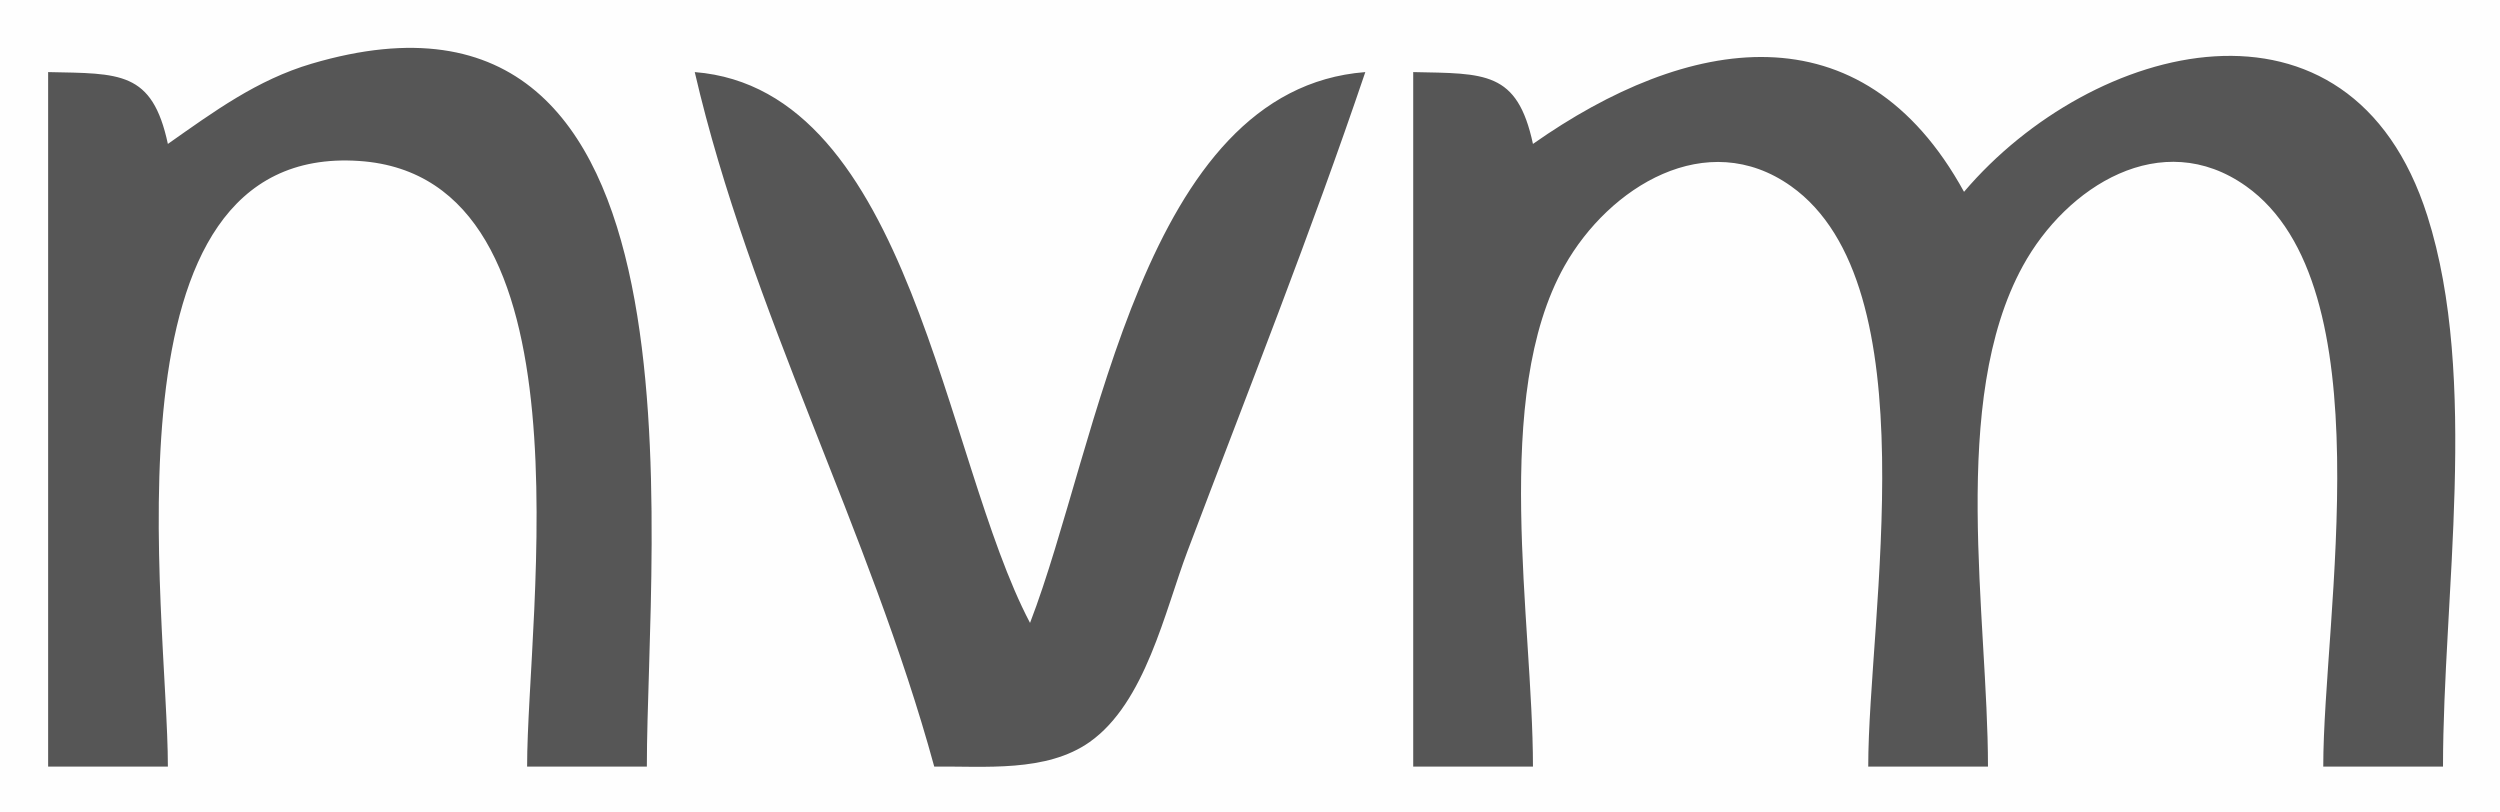
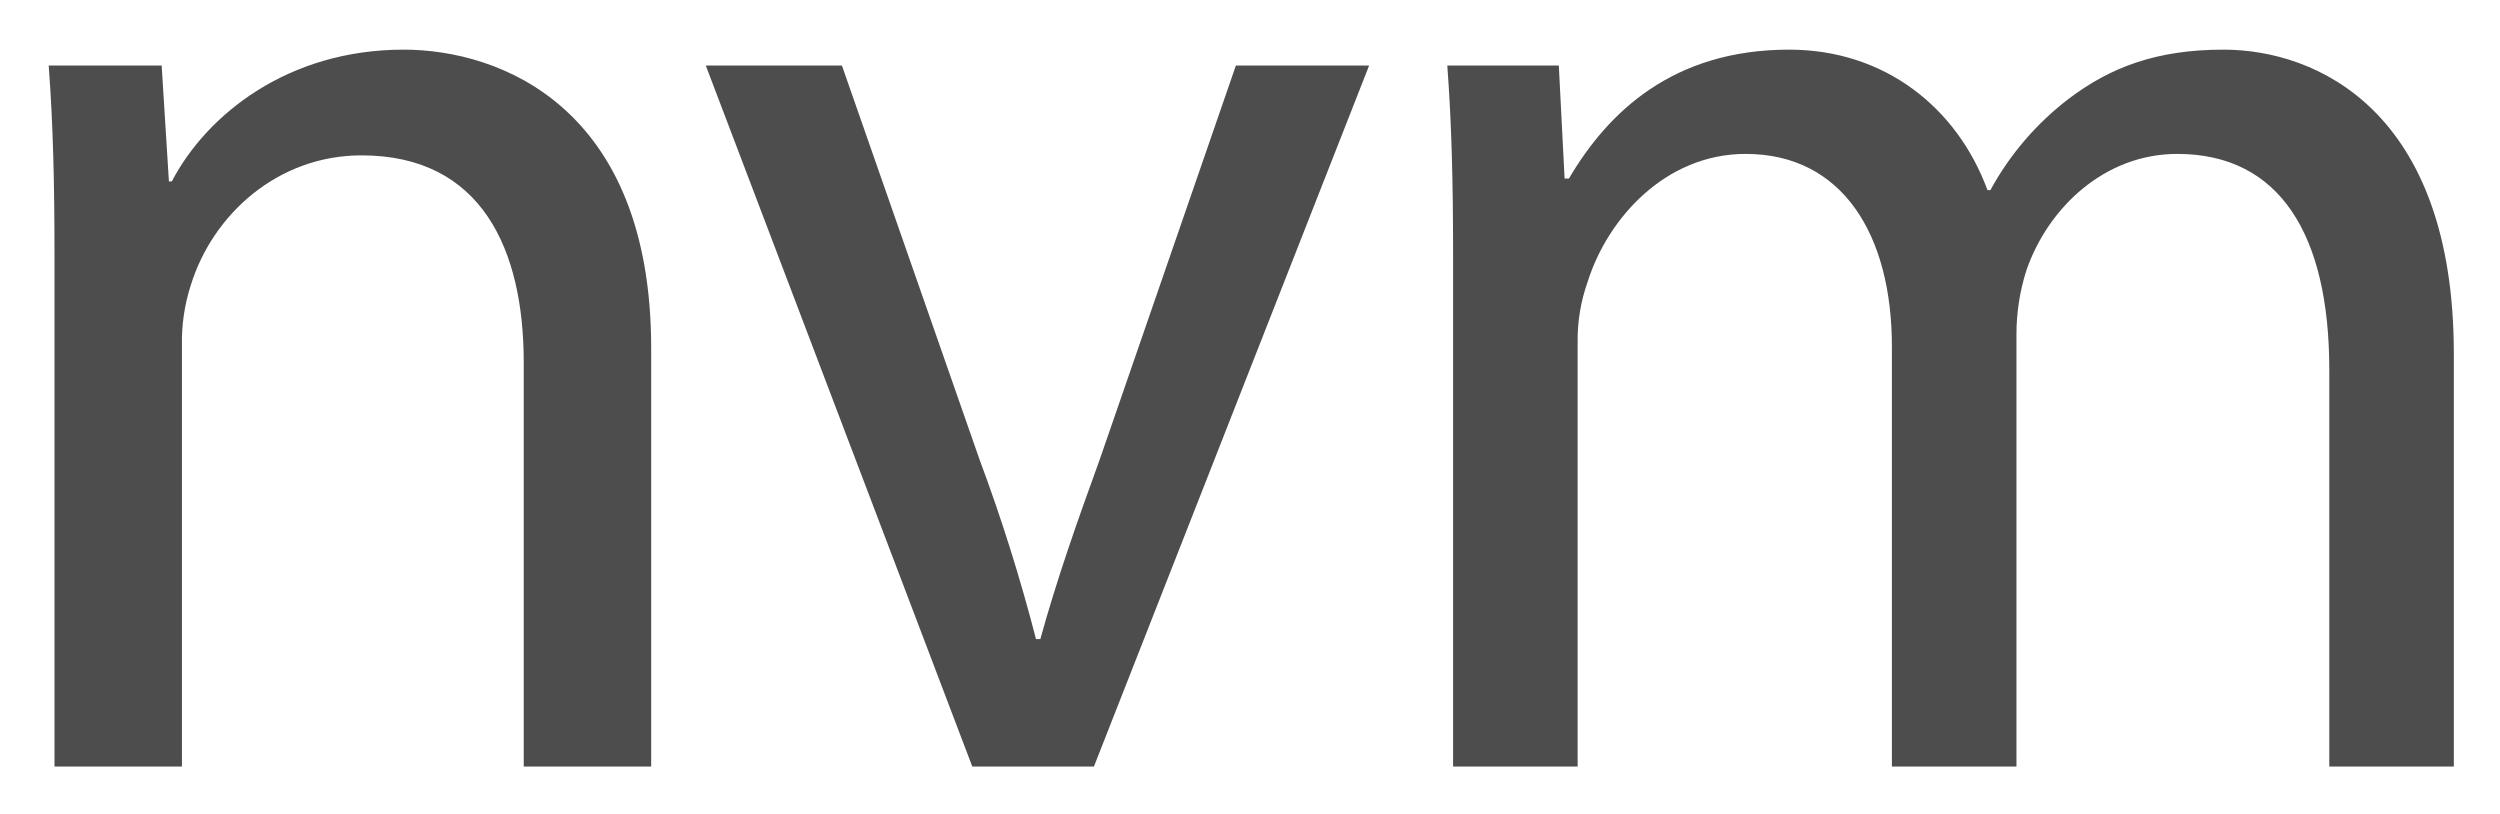
- <svg xmlns="http://www.w3.org/2000/svg" role="img" viewBox="7.99 42.99 104.39 33.89">
-   <path fill="#fefefe" d="M0 0v120h120V0H0z" />
-   <path fill="#565656" d="M15 49c-.654-3.054-2.007-2.936-5-3v29h5c0-6.428-3.035-26.04 7.996-25.288C32.902 50.387 30 68.602 30 75h5c0-9.484 2.977-34.364-13.995-29.351-2.287.675-4.087 2.003-6.005 3.351m57 0c-.654-3.054-2.007-2.936-5-3v29h5c0-6.09-1.752-15.45 1.318-20.906 1.858-3.302 5.935-5.828 9.454-3.333C88.617 54.905 86 68.73 86 75h5c0-6.243-1.636-15.262 1.457-20.906 1.819-3.319 5.786-5.835 9.315-3.333C107.617 54.905 105 68.73 105 75h5c0-7.095 1.511-16.19-.653-22.996C106.123 41.864 95.34 44.714 90 51c-4.282-7.802-11.55-6.534-18-2m-35-3c2.31 9.978 7.307 19.135 10 29 2.091-.025 4.679.254 6.492-1.028 2.325-1.644 3.132-5.45 4.084-7.972 2.51-6.644 5.148-13.274 7.424-20-9.315.72-11.133 15.567-14 23-3.622-6.872-4.971-22.28-14-23z" />
+ <svg xmlns="http://www.w3.org/2000/svg" role="img" viewBox="5.01 9.51 493.48 160.48">
+   <path fill="#4d4d4d" d="M15.767 59.904c0-14.295-.287-26.015-1.144-37.452h22.299l1.43 22.871h.571c6.86-13.15 22.87-26.014 45.74-26.014 19.154 0 48.884 11.434 48.884 58.89v82.618H108.39V81.058c0-22.299-8.29-40.88-32.017-40.88-16.582 0-29.446 11.72-33.734 25.728a36.161 36.161 0 0 0-1.716 11.722v83.189H15.767zm155.434-37.452l27.16 77.76a355.606 355.606 0 0 1 11.149 35.447h.857c3.146-11.434 7.147-22.869 11.721-35.447l26.872-77.76h26.302l-54.318 138.365h-24.013L144.329 22.452zm120.637 37.452c0-14.295-.285-26.015-1.144-37.452h22.014l1.14 22.3h.86c7.72-13.152 20.584-25.443 43.453-25.443 18.866 0 33.163 11.434 39.165 27.729h.57a56.992 56.992 0 0 1 15.438-18.01c8.29-6.289 17.44-9.72 30.59-9.72 18.296 0 45.453 12.007 45.453 60.034v81.475h-24.584v-78.33c0-26.586-9.72-42.596-30.02-42.596-14.292 0-25.442 10.578-29.73 22.871a41.408 41.408 0 0 0-2 12.58v85.475h-24.587V77.913c0-22.012-9.72-38.022-28.871-38.022-15.723 0-27.157 12.579-31.16 25.158a34.672 34.672 0 0 0-2.003 12.292v83.476h-24.584z" />
</svg>
